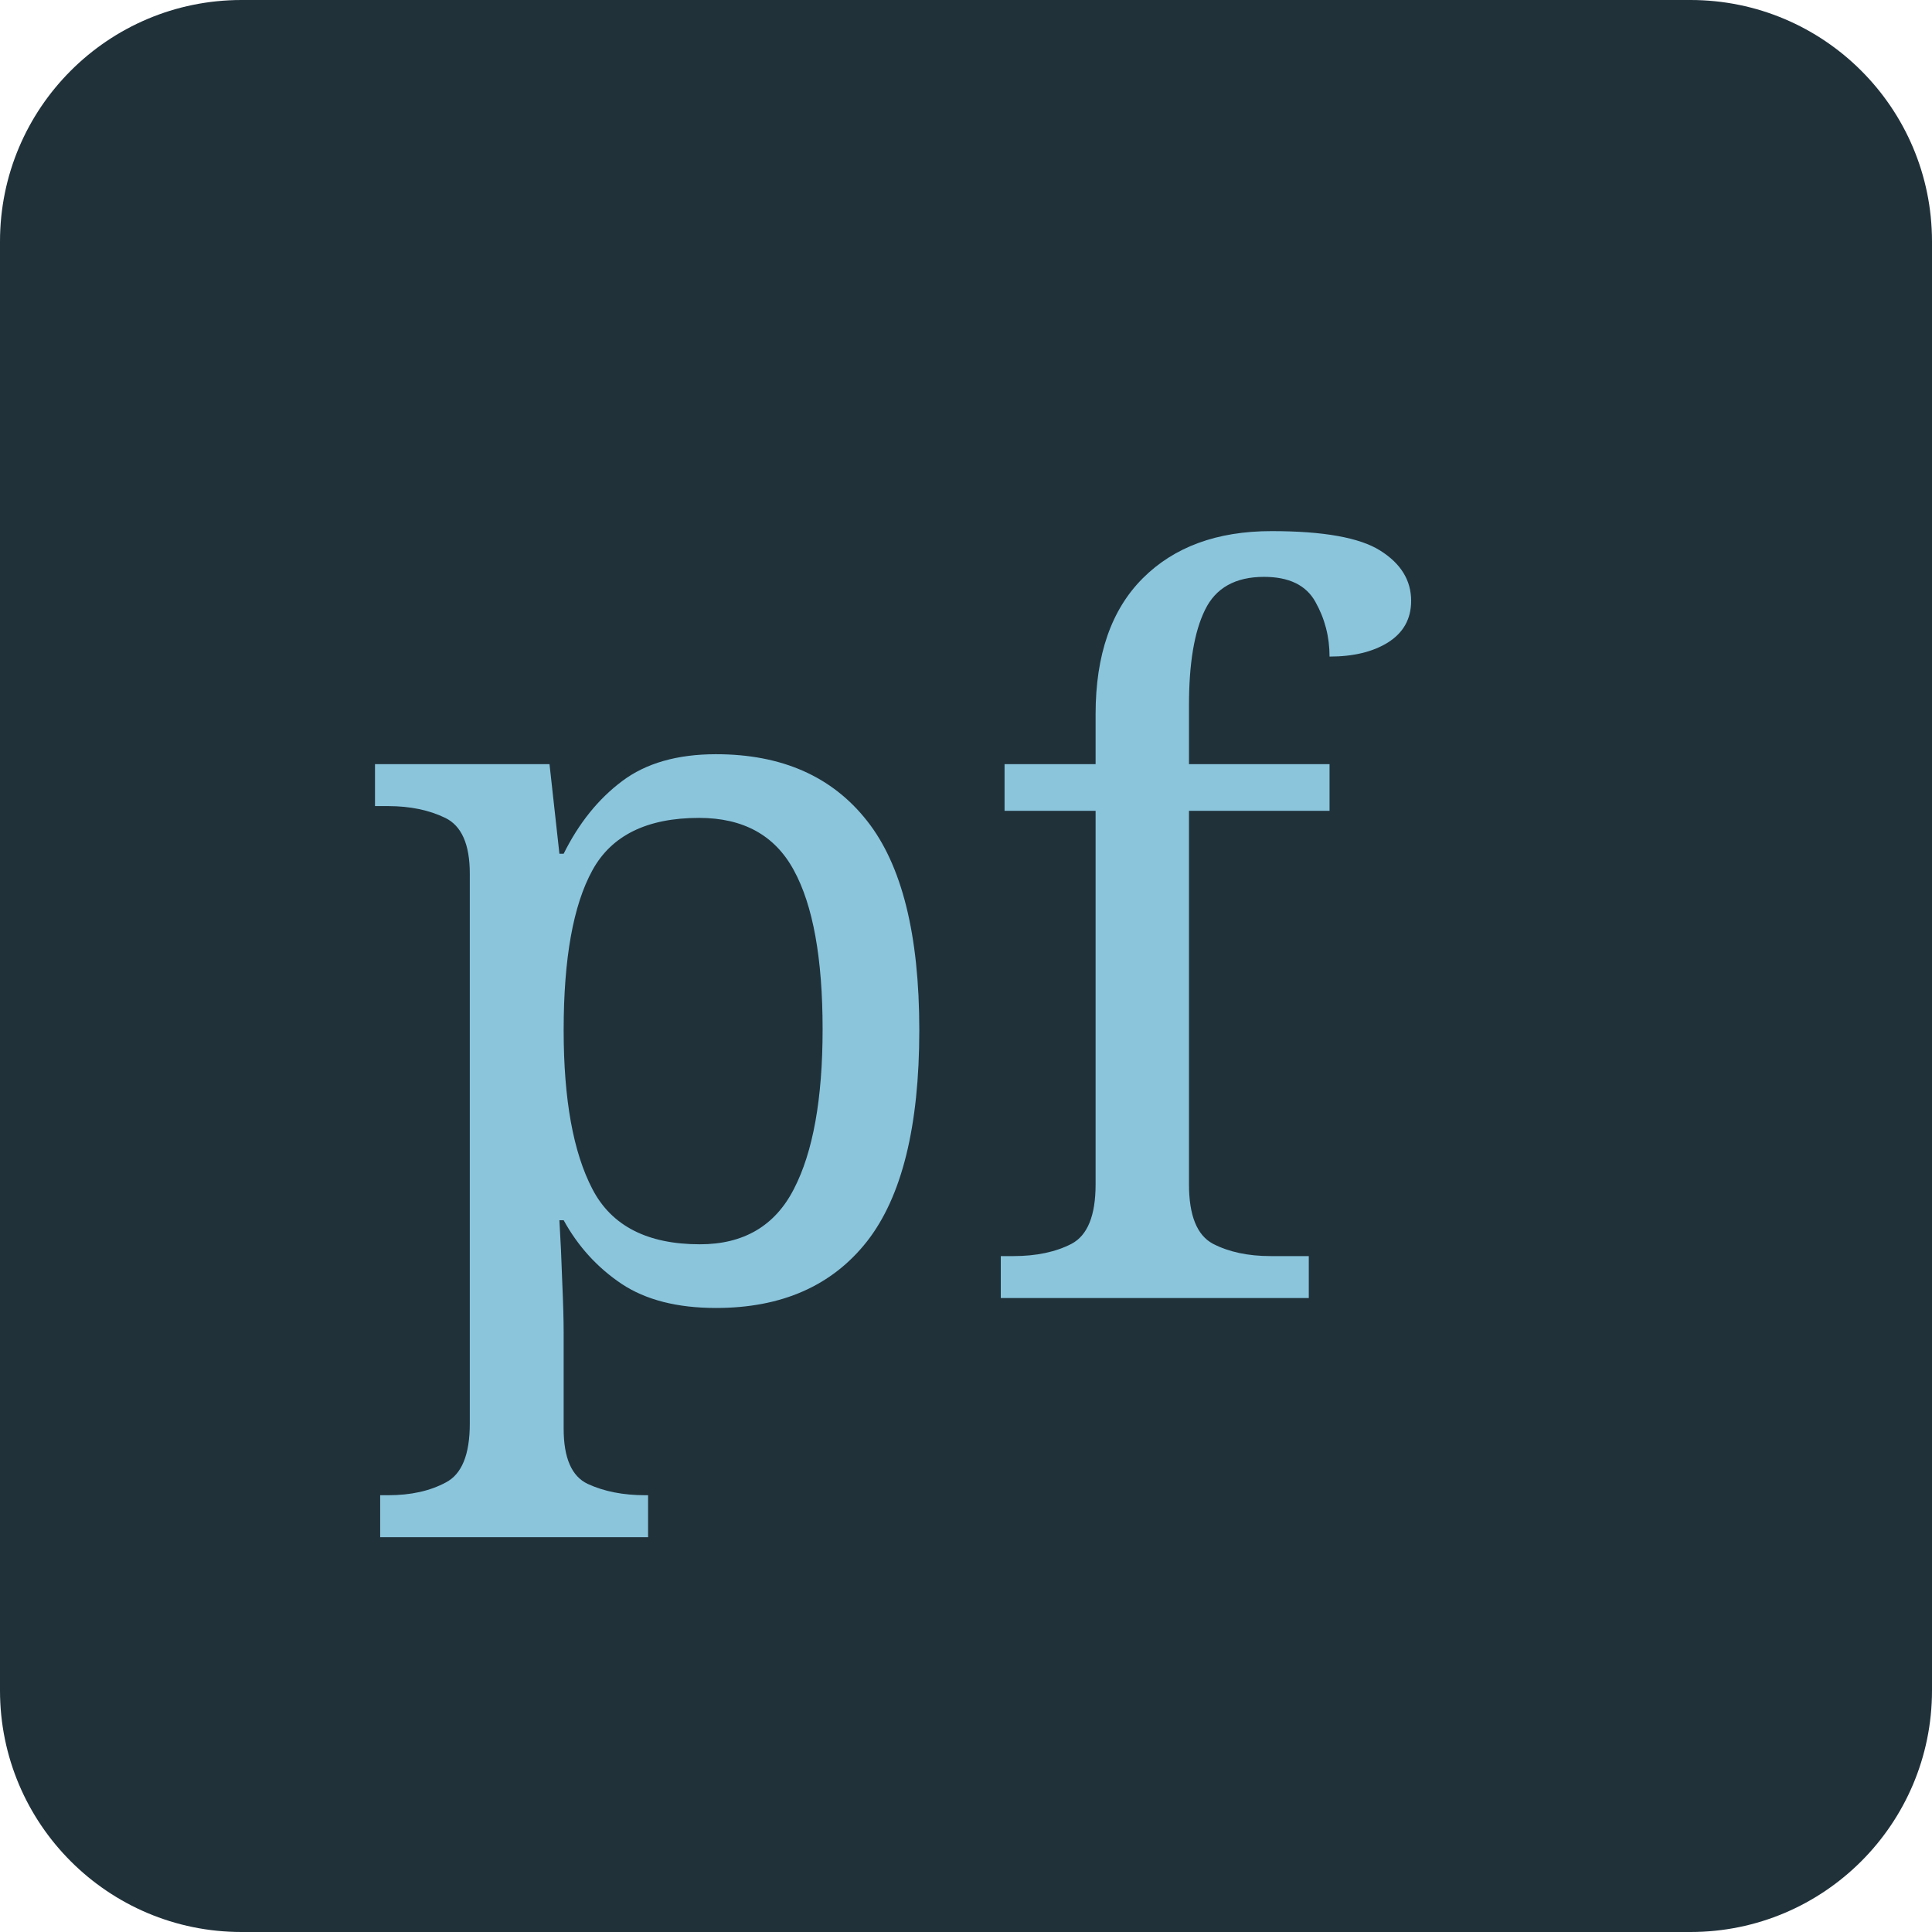
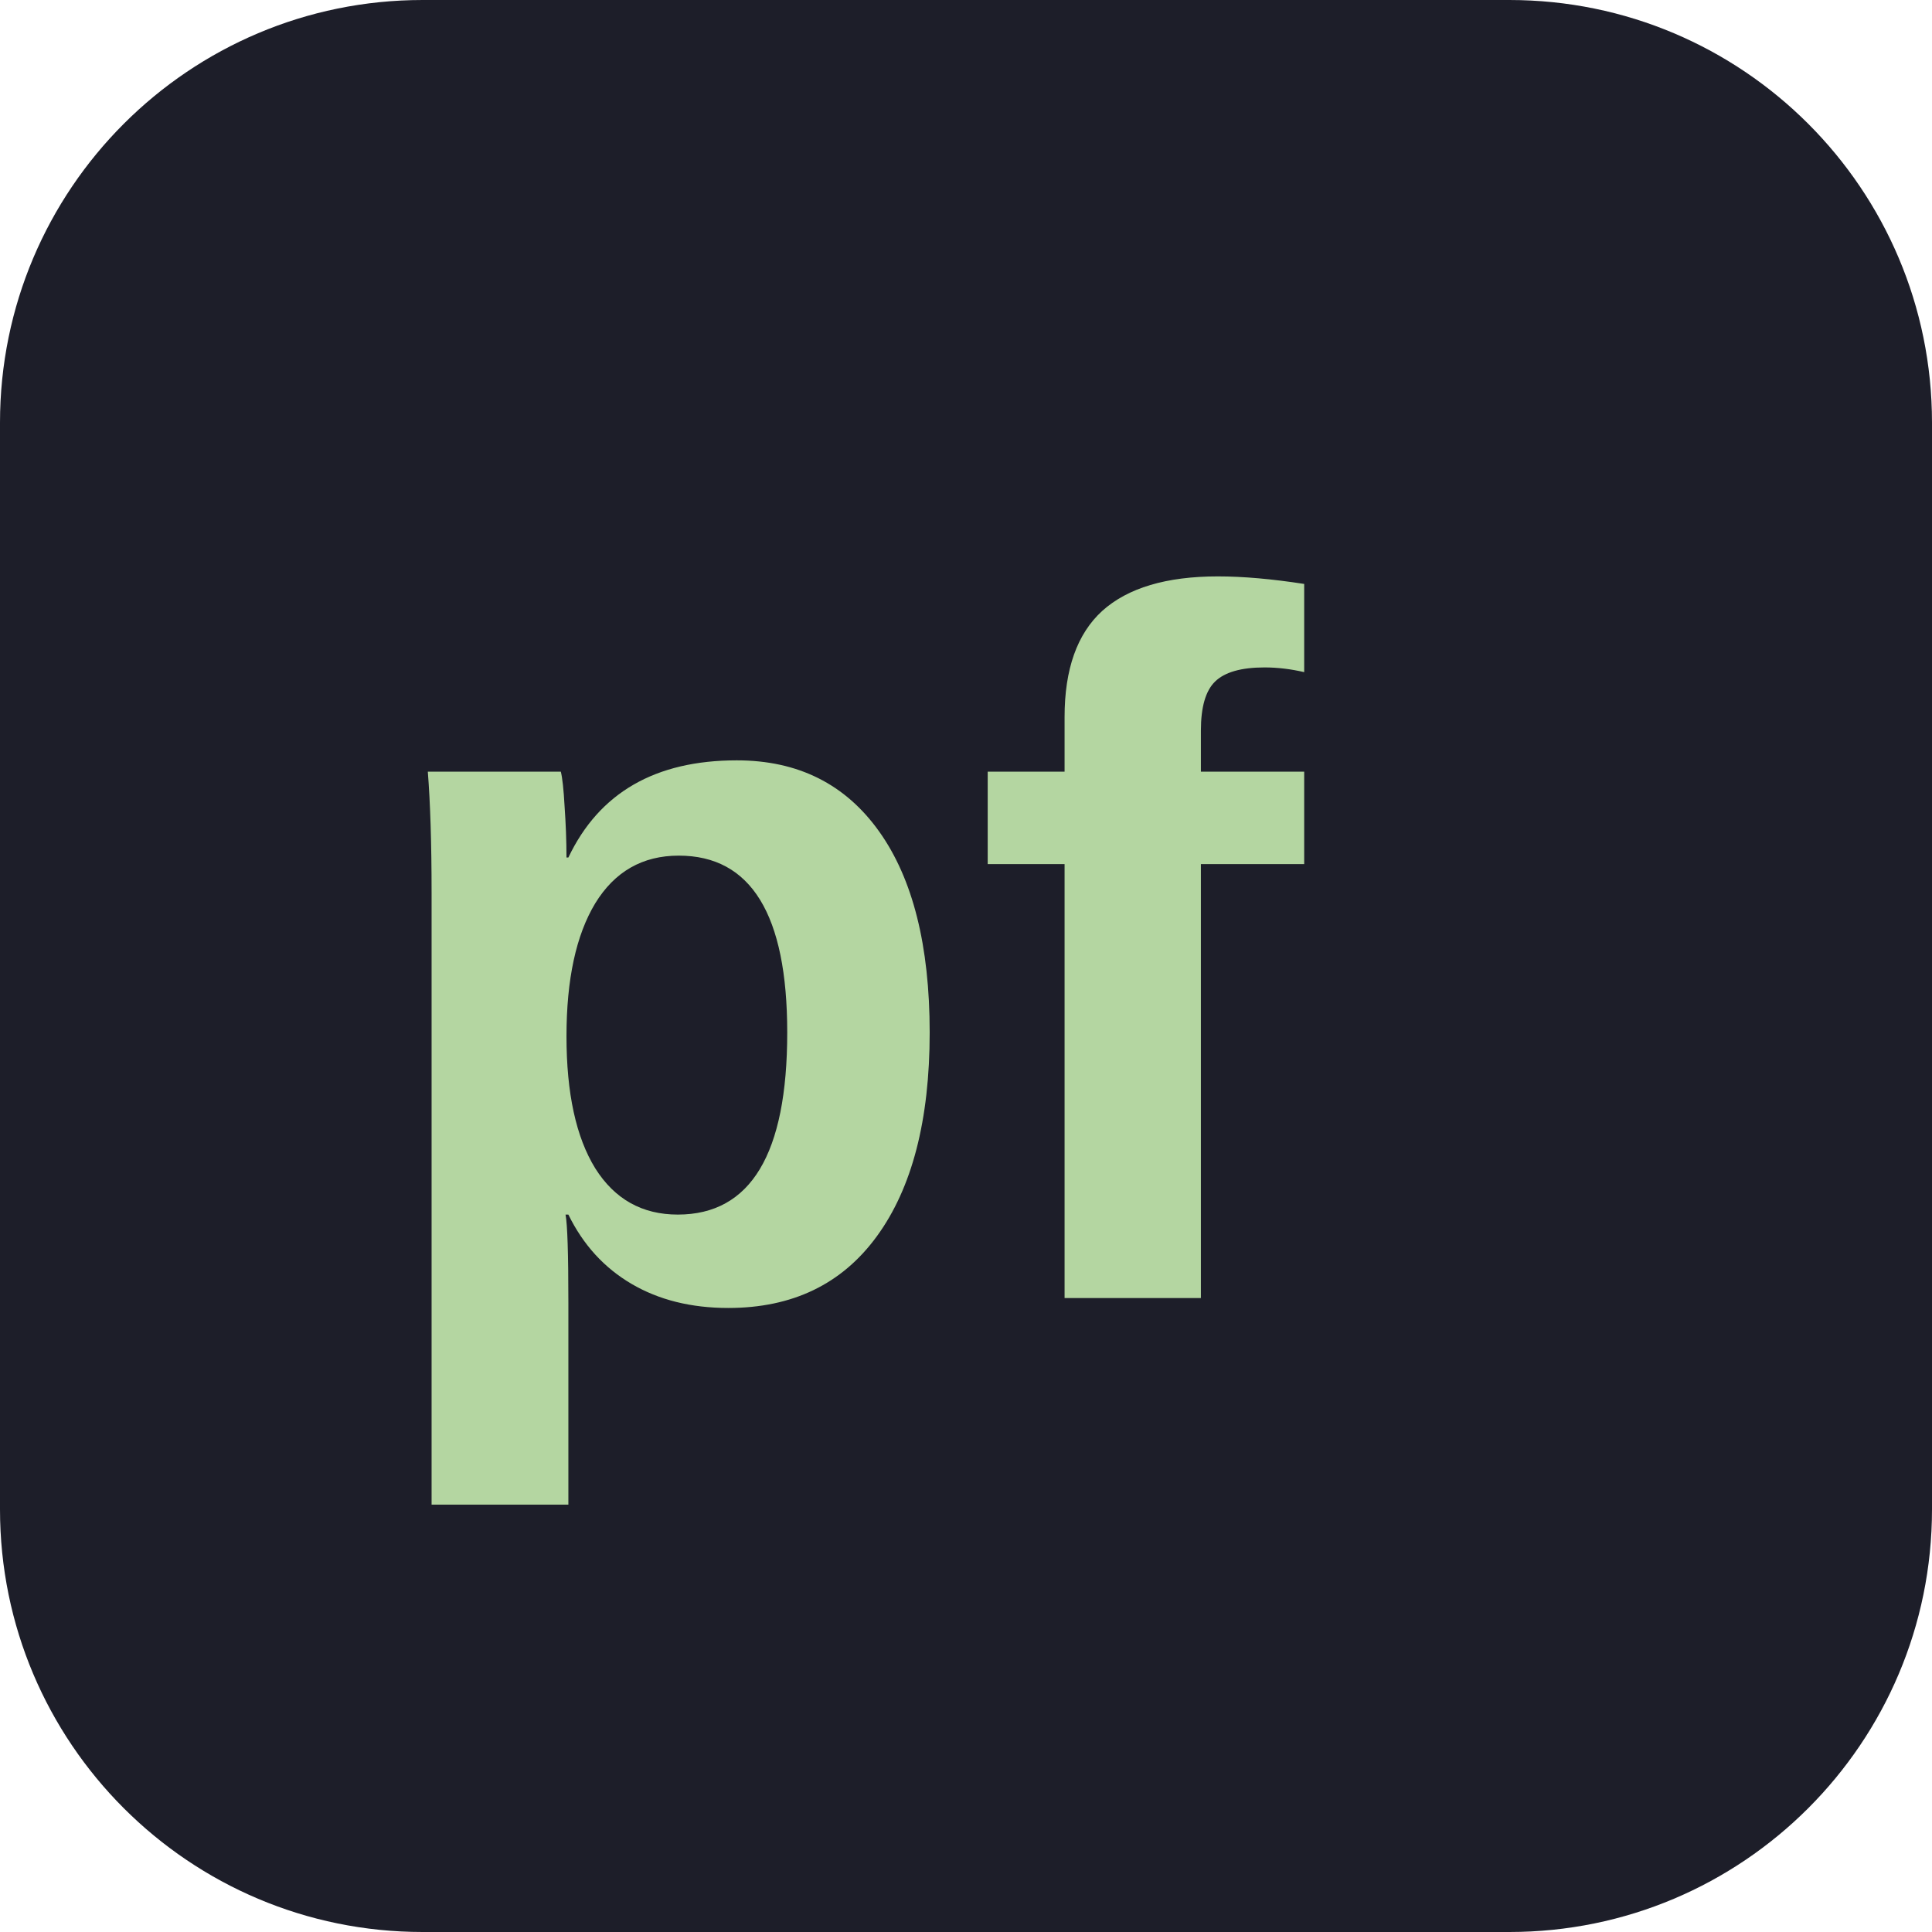
<svg xmlns="http://www.w3.org/2000/svg" viewBox="0 0 64 64">
-   <rect width="64" height="64" rx="8" fill="#20313a" />
-   <text x="12" y="43" fill="#8ac5dc" font-family="Georgia,serif" font-size="33">pf</text>
+   <rect width="64" height="64" rx="14" fill="#1d1e29" />
+   <text x="12" y="43" fill="#b4d6a1" font-family="Arial,sans-serif" font-size="33" font-weight="bold">pf</text>
</svg>
